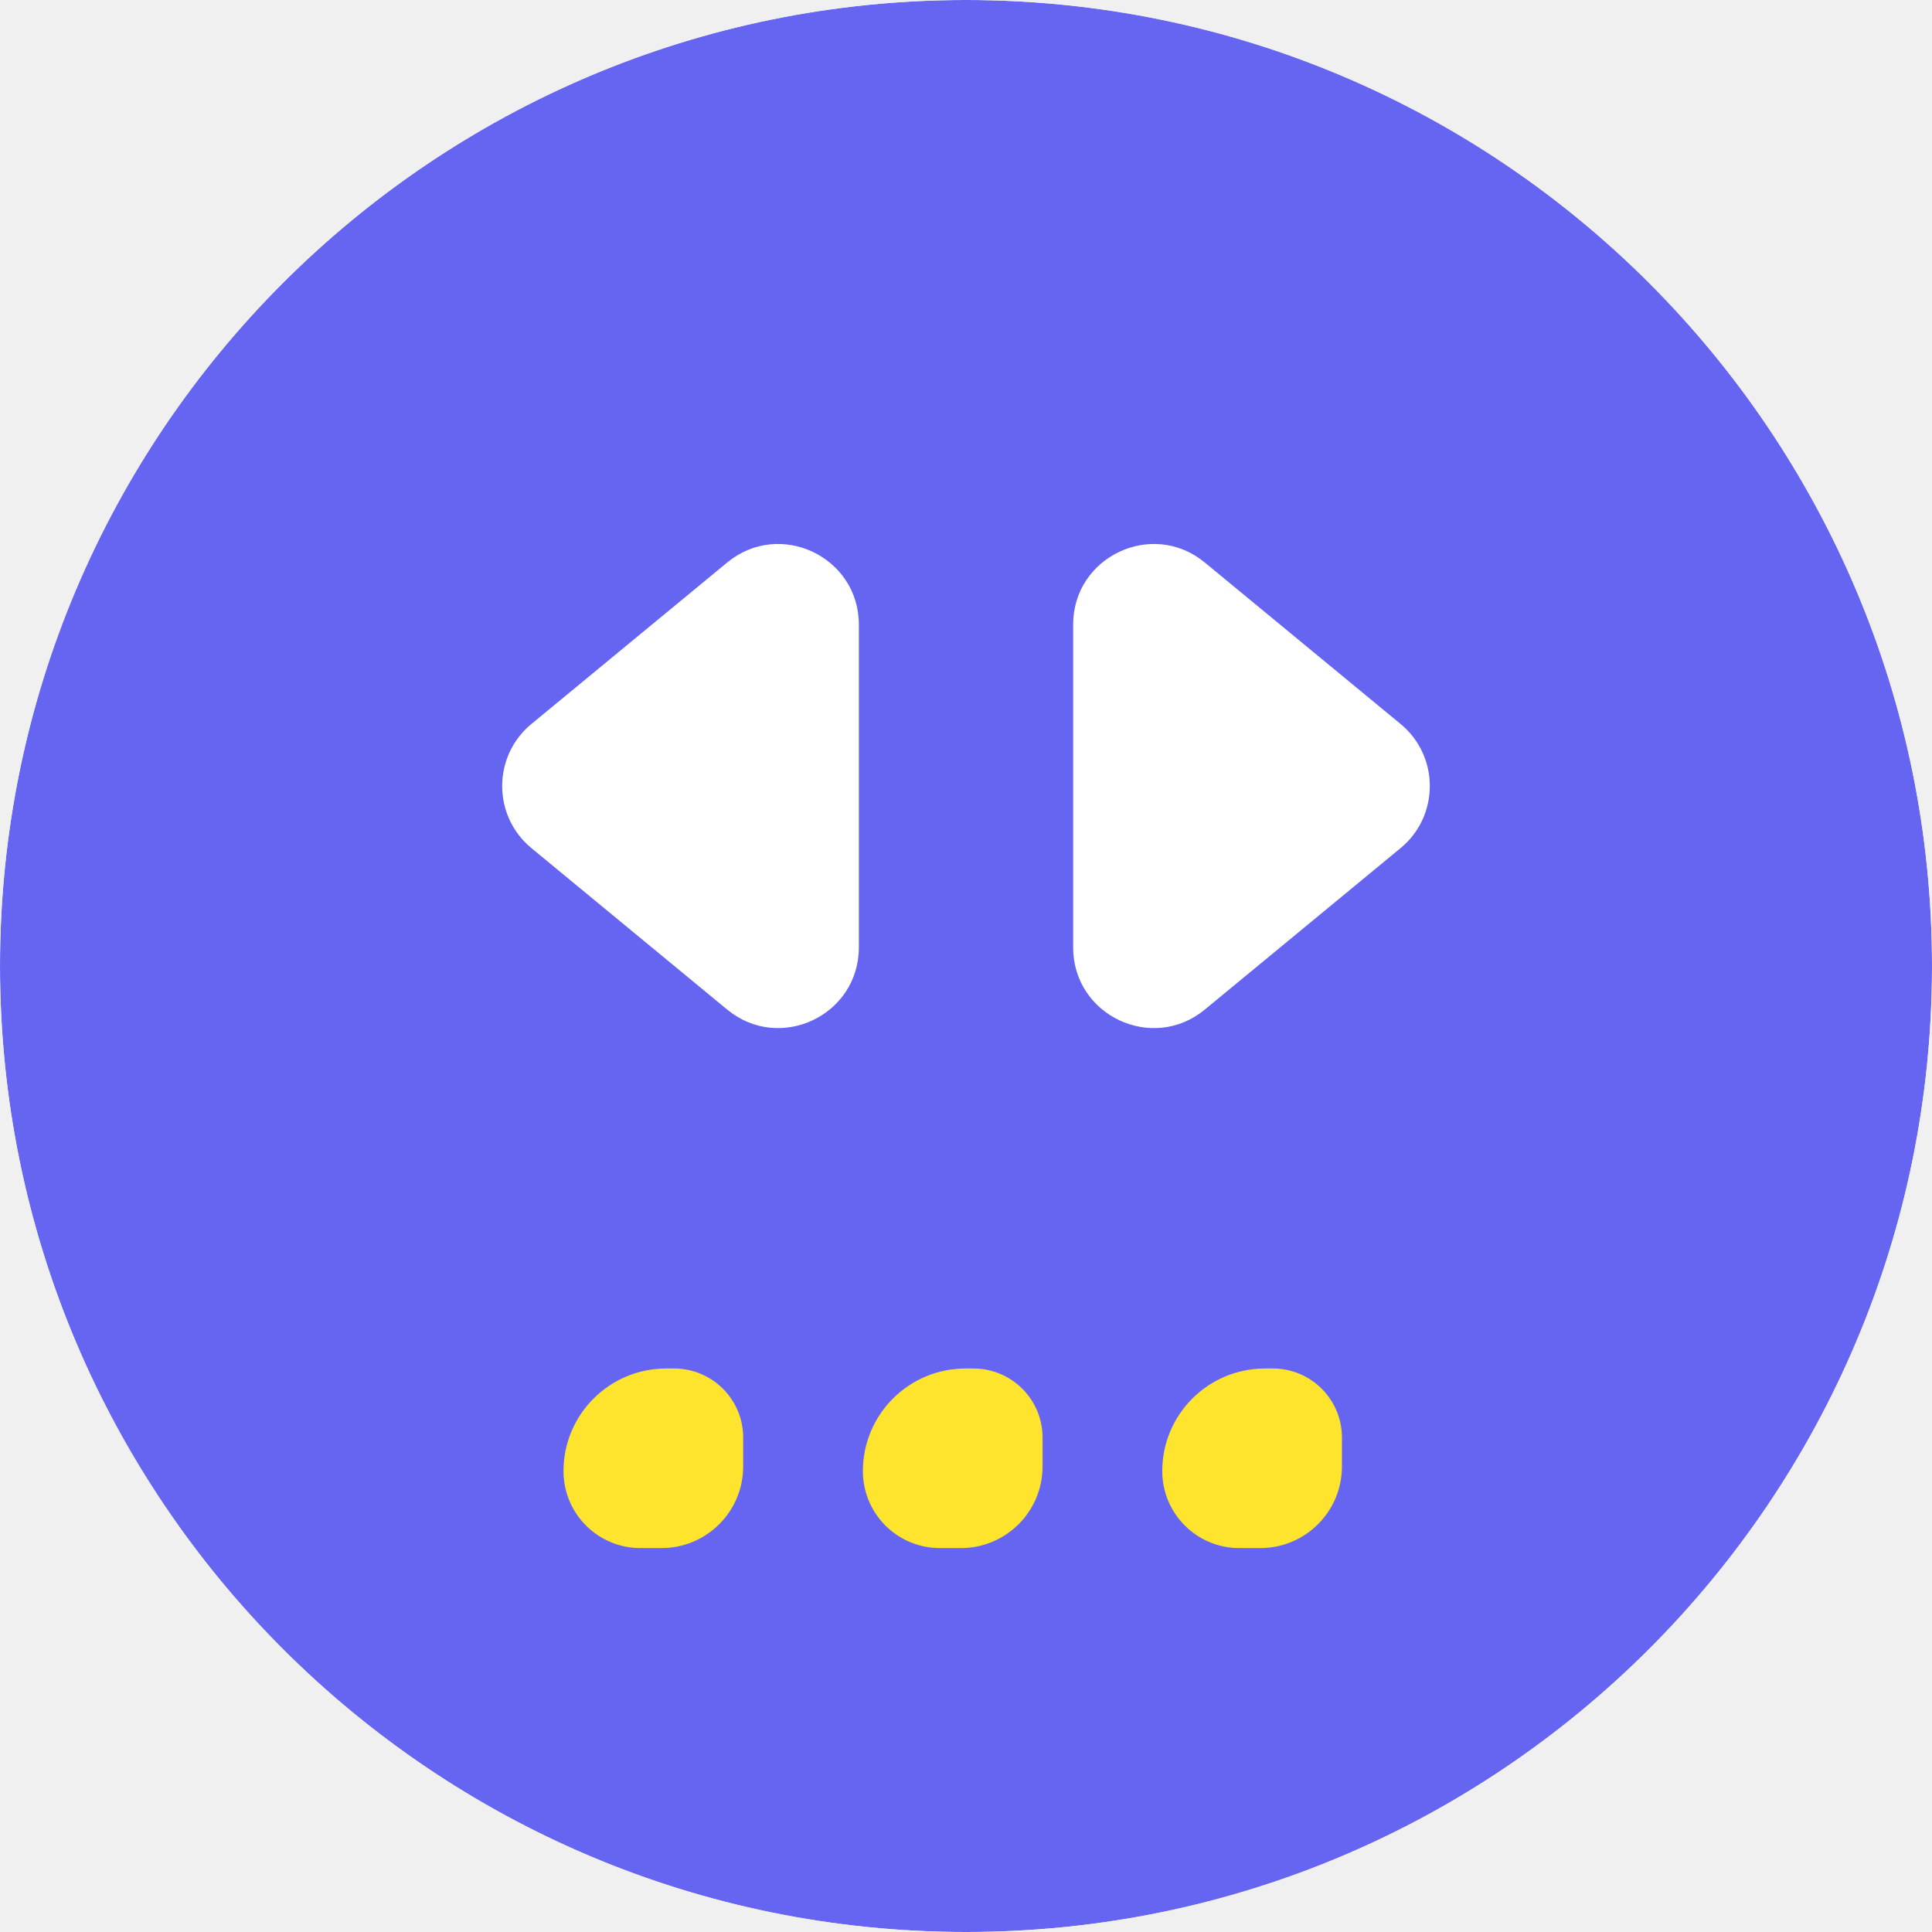
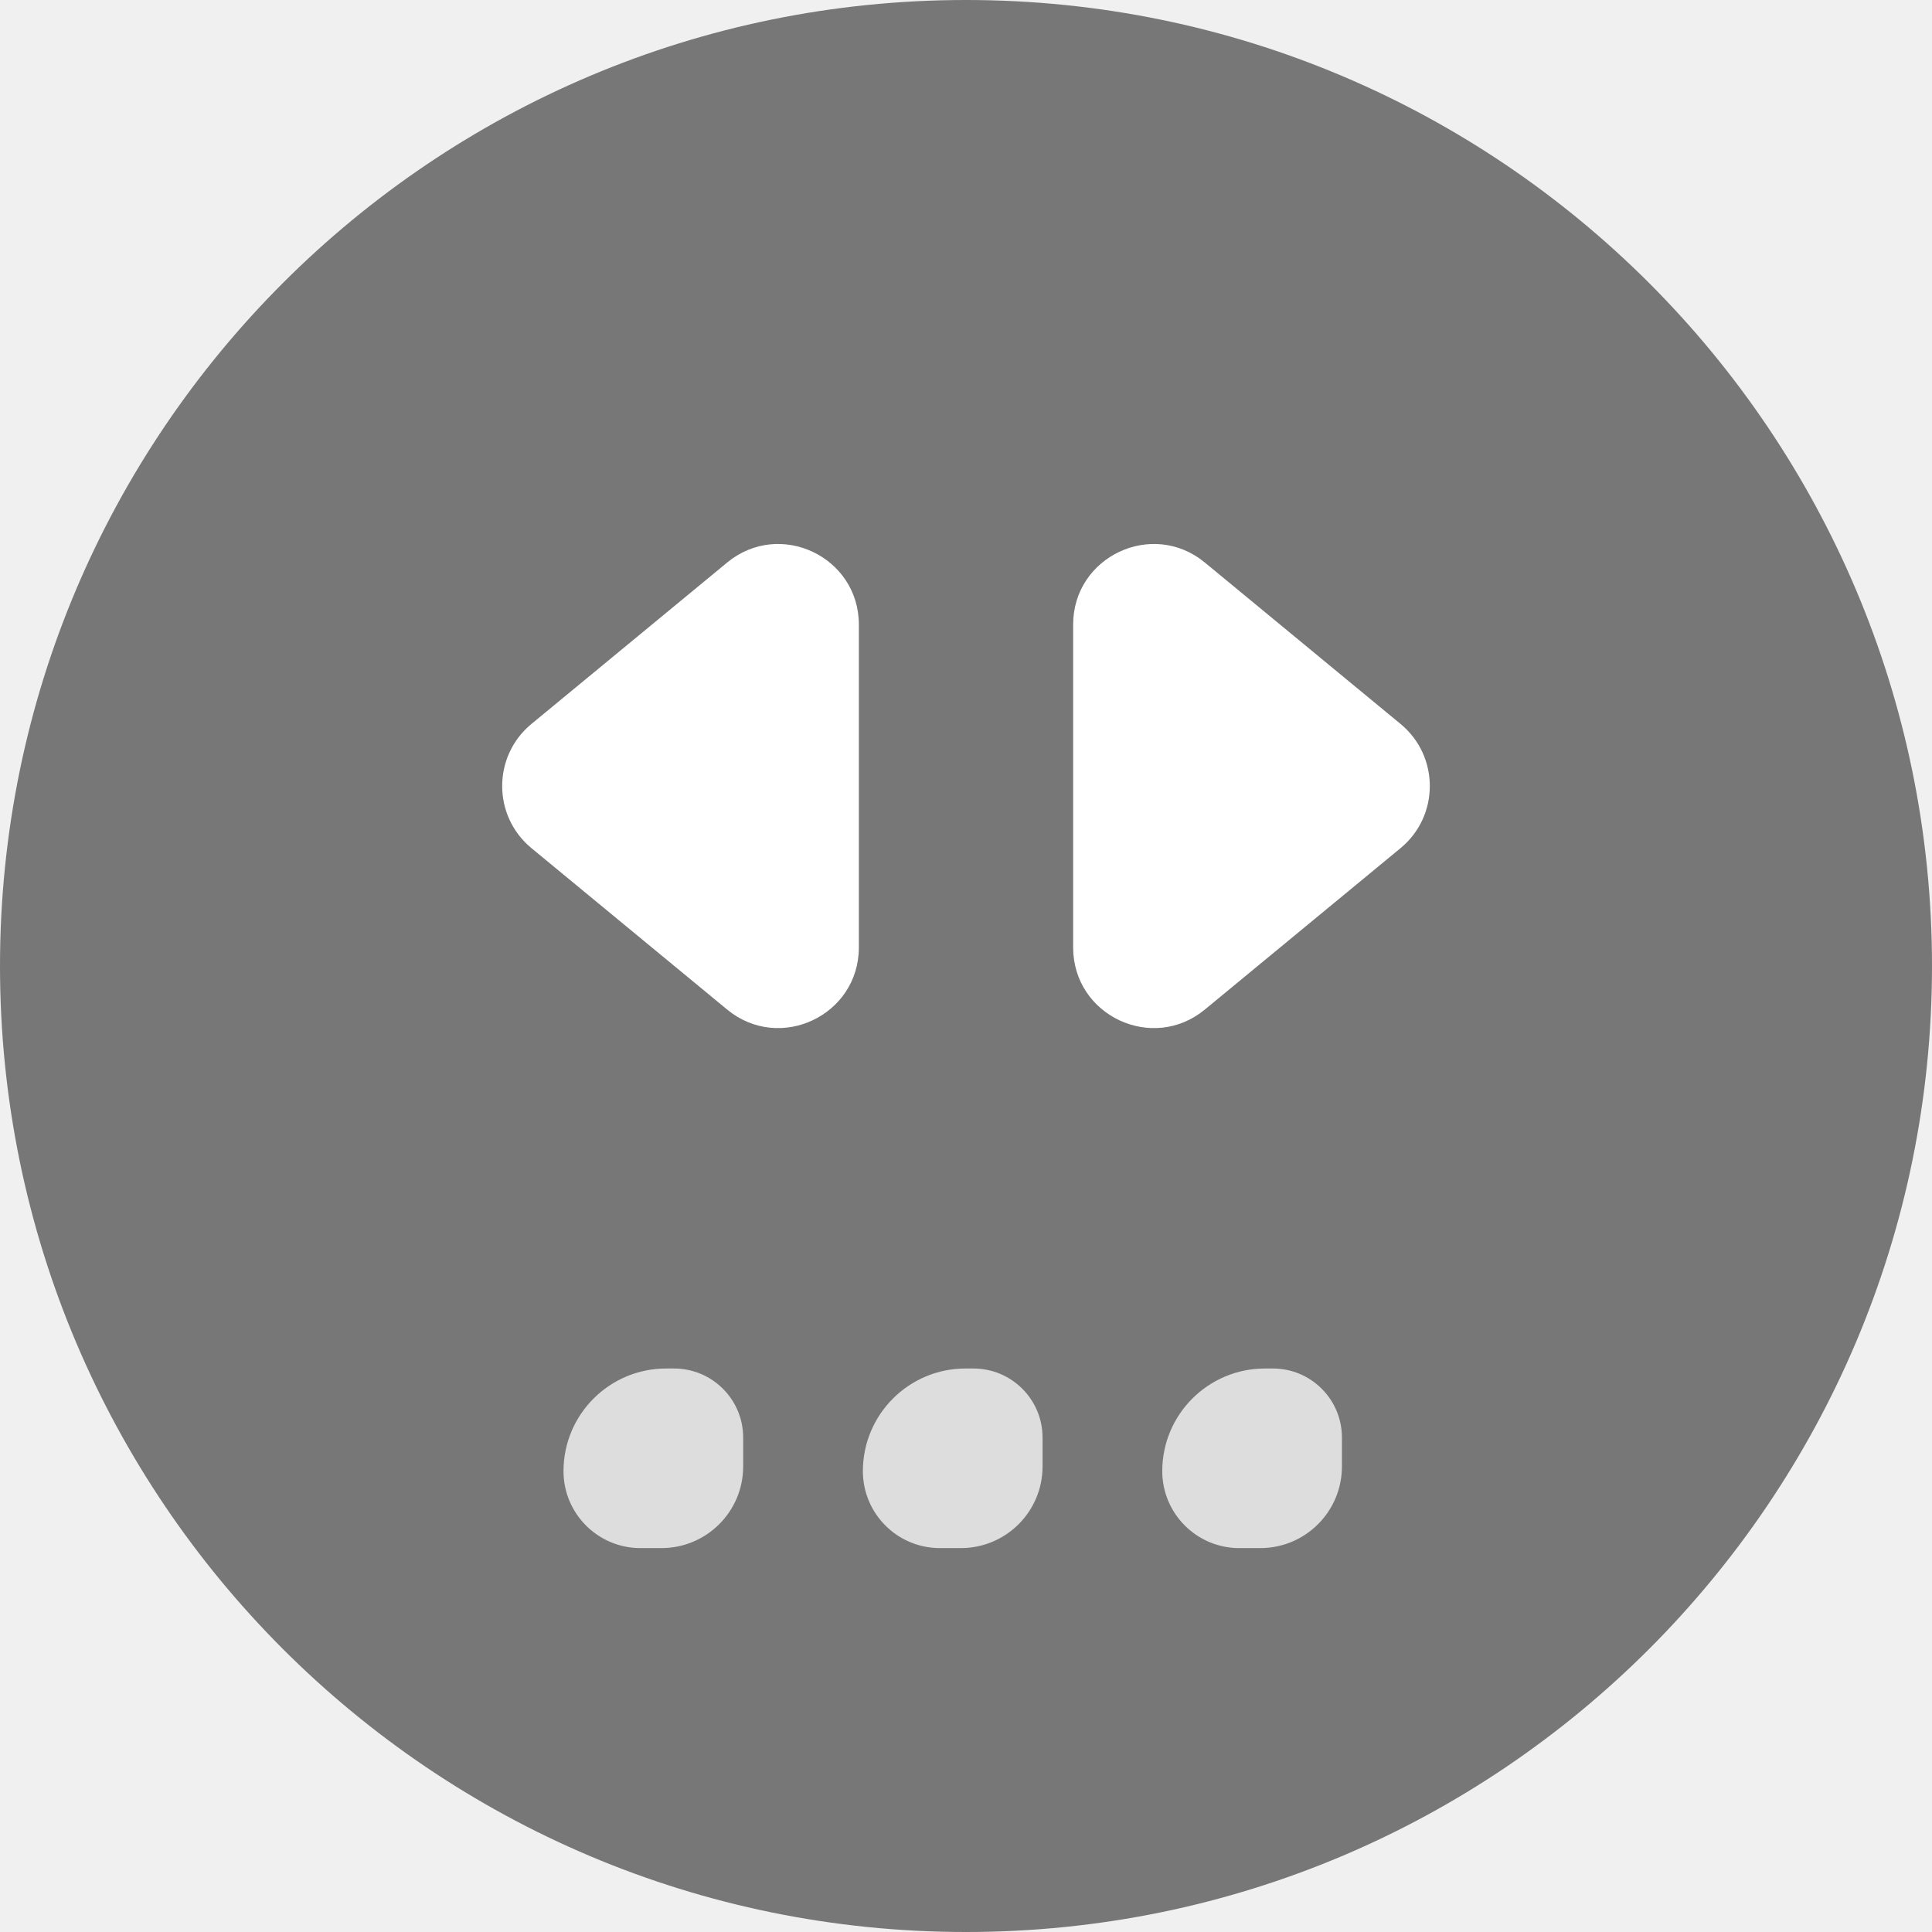
<svg xmlns="http://www.w3.org/2000/svg" width="24" height="24" viewBox="0 0 24 24" fill="none">
-   <mask id="mask0" maskUnits="userSpaceOnUse" x="0" y="0" width="24" height="24" style="mask-type: alpha">
-     <rect width="24" height="24" rx="12" fill="#6565F2" />
-   </mask>
-   <g mask="url(#mask0)">
-     <path d="M0 12C0 5.373 5.373 0 12 0V0C18.627 0 24 5.373 24 12V12C24 18.627 18.627 24 12 24V24C5.373 24 0 18.627 0 12V12Z" fill="#6565F2" />
+   <g>
+     <path d="M0 12C0 5.373 5.373 0 12 0V0C18.627 0 24 5.373 24 12V12C24 18.627 18.627 24 12 24V24C5.373 24 0 18.627 0 12V12Z" fill="#777" />
    <path d="M17.398 8.993C17.883 9.393 17.883 10.136 17.398 10.536L14.967 12.541C14.315 13.079 13.331 12.615 13.331 11.769V7.759C13.331 6.914 14.315 6.45 14.967 6.988L17.398 8.993Z" fill="white" />
    <path d="M6.602 8.993C6.117 9.393 6.117 10.136 6.602 10.536L9.033 12.541C9.685 13.079 10.669 12.615 10.669 11.769V7.759C10.669 6.914 9.685 6.45 9.033 6.988L6.602 8.993Z" fill="white" />
-     <path d="M7 18.275C7 18.803 7.428 19.231 7.956 19.231H8.217C8.777 19.231 9.232 18.777 9.232 18.217V17.858C9.232 17.384 8.847 17 8.373 17H8.275C7.571 17 7 17.571 7 18.275V18.275Z" fill="#FFE42E" />
-     <path d="M10.719 18.275C10.719 18.803 11.147 19.231 11.676 19.231H11.936C12.497 19.231 12.951 18.777 12.951 18.217V17.858C12.951 17.384 12.566 17 12.092 17H11.994C11.29 17 10.719 17.571 10.719 18.275V18.275Z" fill="#FFE42E" />
-     <path d="M14.438 18.275C14.438 18.803 14.867 19.231 15.395 19.231H15.656C16.216 19.231 16.67 18.777 16.67 18.217V17.858C16.67 17.384 16.286 17 15.812 17H15.714C15.009 17 14.438 17.571 14.438 18.275V18.275Z" fill="#FFE42E" />
+     <path d="M7 18.275C7 18.803 7.428 19.231 7.956 19.231H8.217C8.777 19.231 9.232 18.777 9.232 18.217V17.858C9.232 17.384 8.847 17 8.373 17H8.275C7.571 17 7 17.571 7 18.275V18.275Z" fill="#DDD" />
+     <path d="M10.719 18.275C10.719 18.803 11.147 19.231 11.676 19.231H11.936C12.497 19.231 12.951 18.777 12.951 18.217V17.858C12.951 17.384 12.566 17 12.092 17H11.994C11.29 17 10.719 17.571 10.719 18.275V18.275Z" fill="#DDD" />
+     <path d="M14.438 18.275C14.438 18.803 14.867 19.231 15.395 19.231H15.656C16.216 19.231 16.67 18.777 16.67 18.217V17.858C16.67 17.384 16.286 17 15.812 17H15.714C15.009 17 14.438 17.571 14.438 18.275V18.275Z" fill="#DDD" />
  </g>
</svg>
